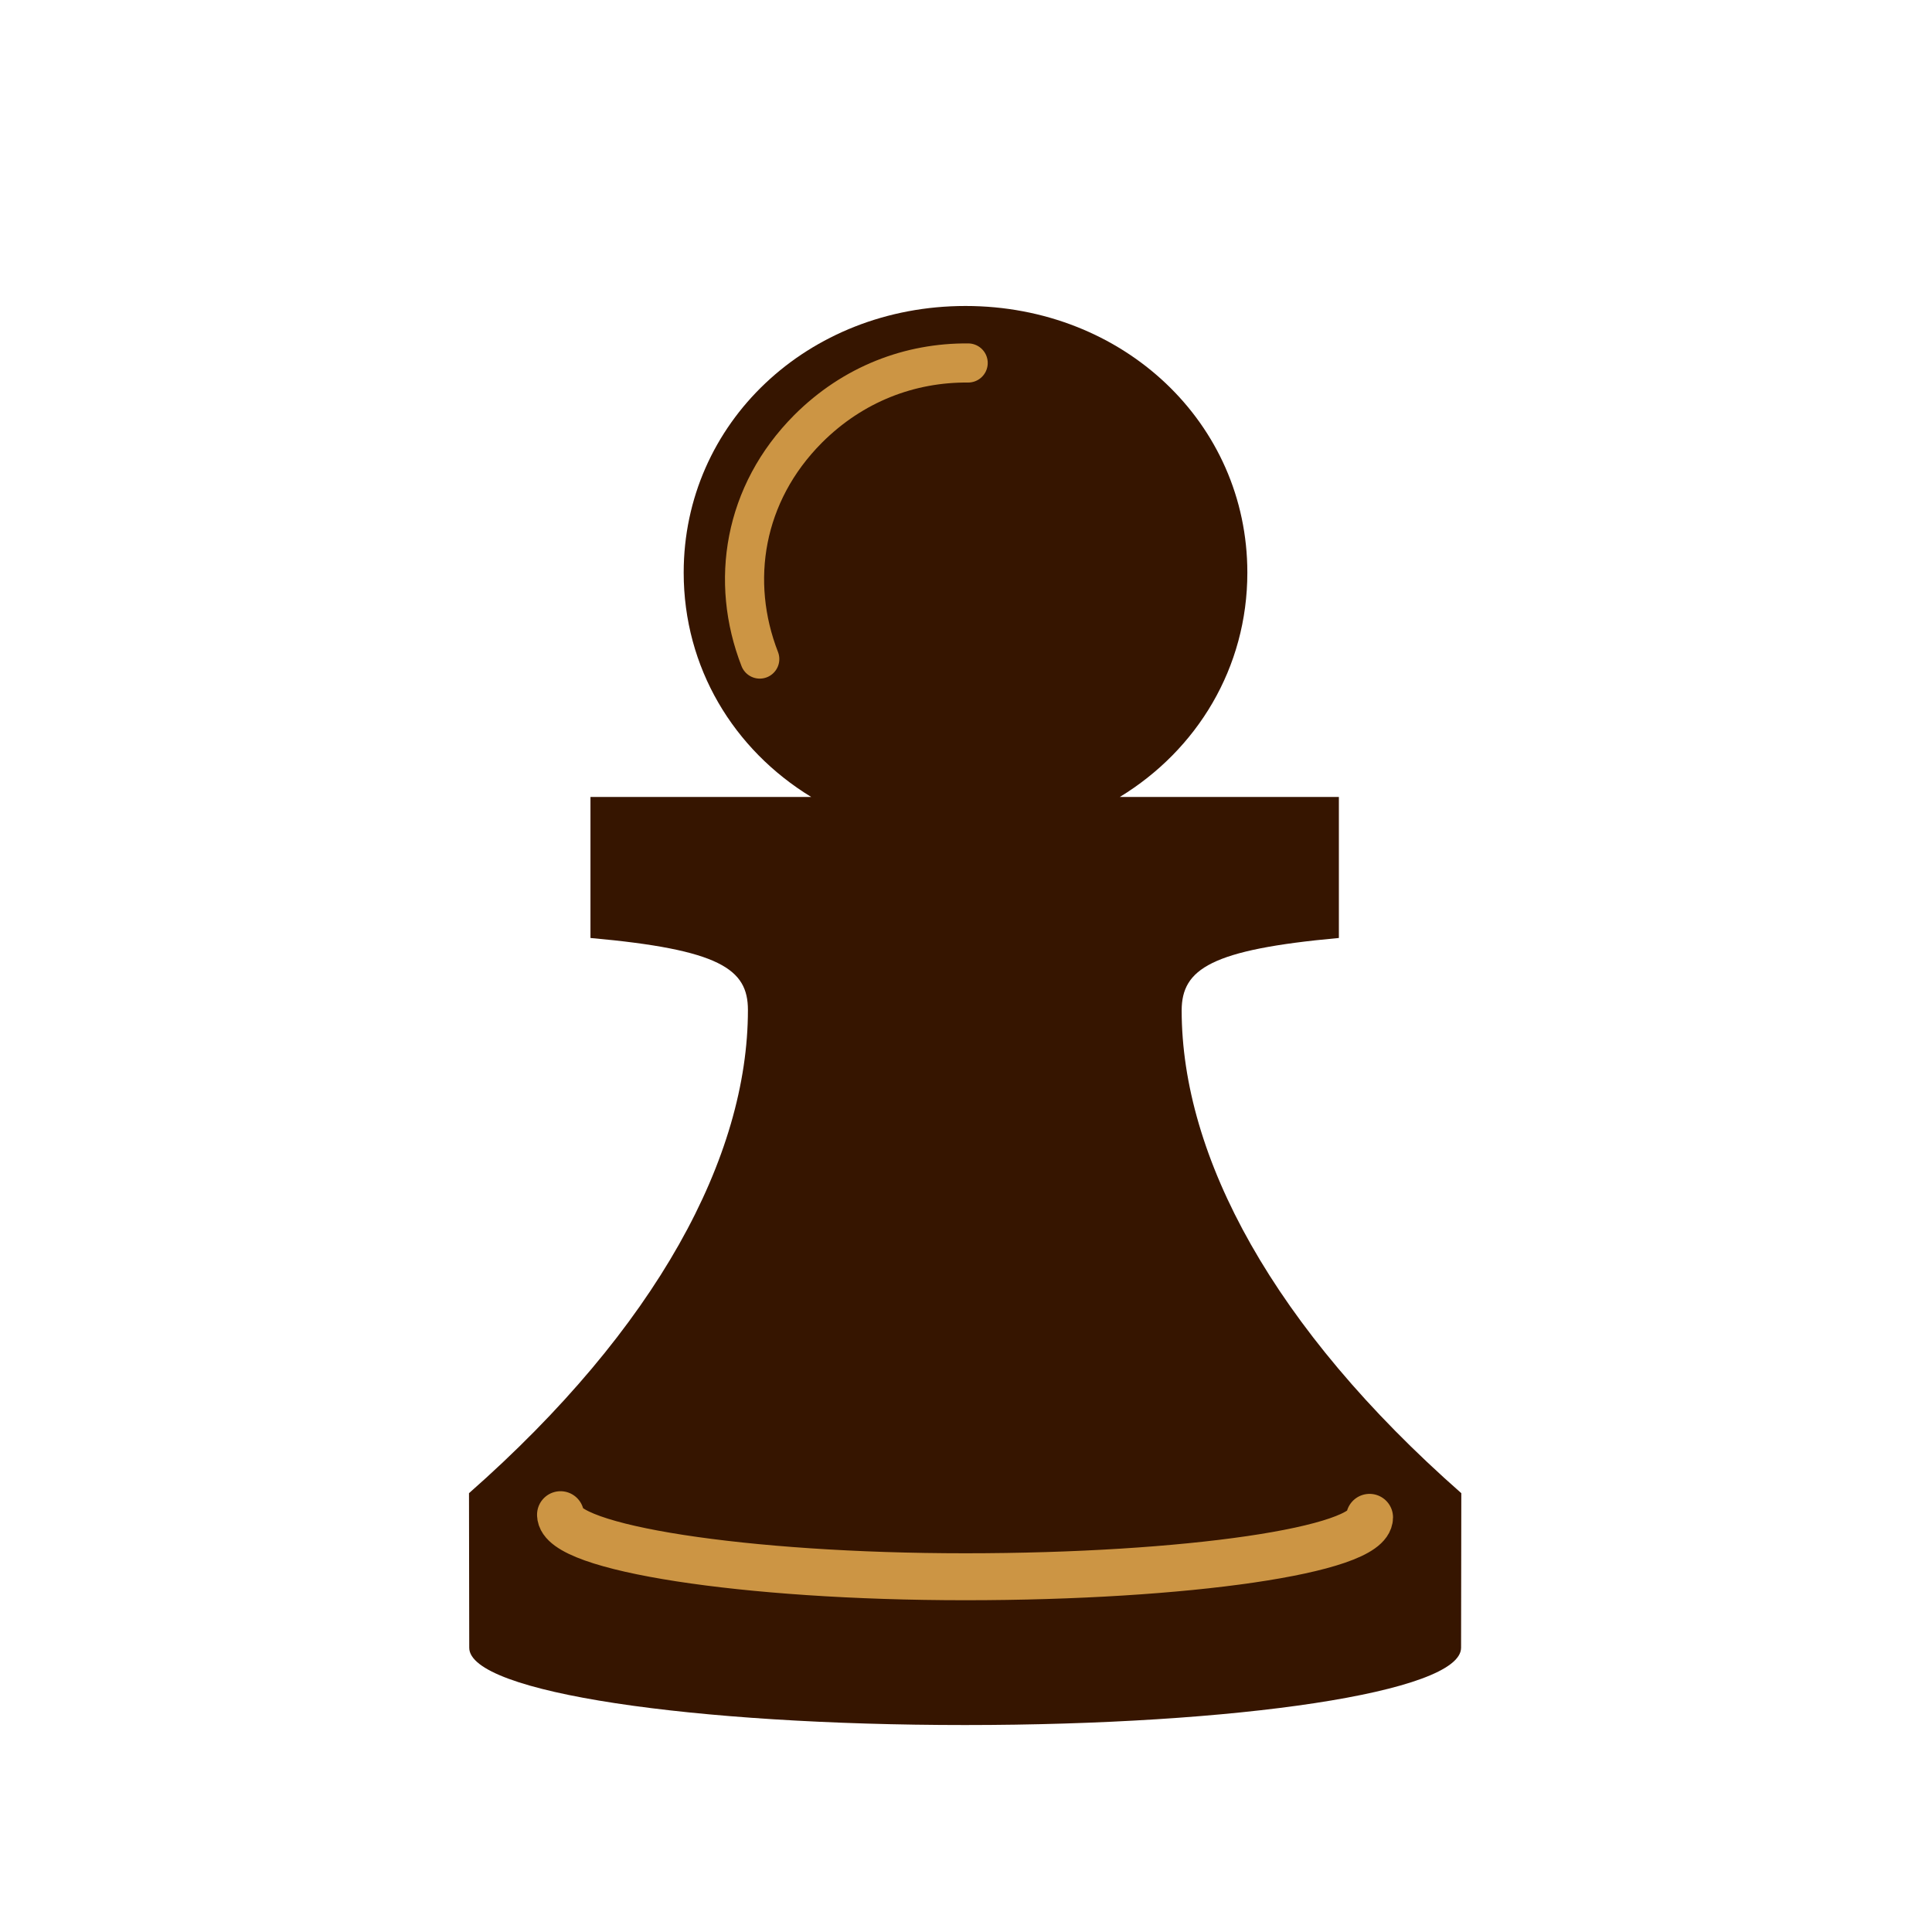
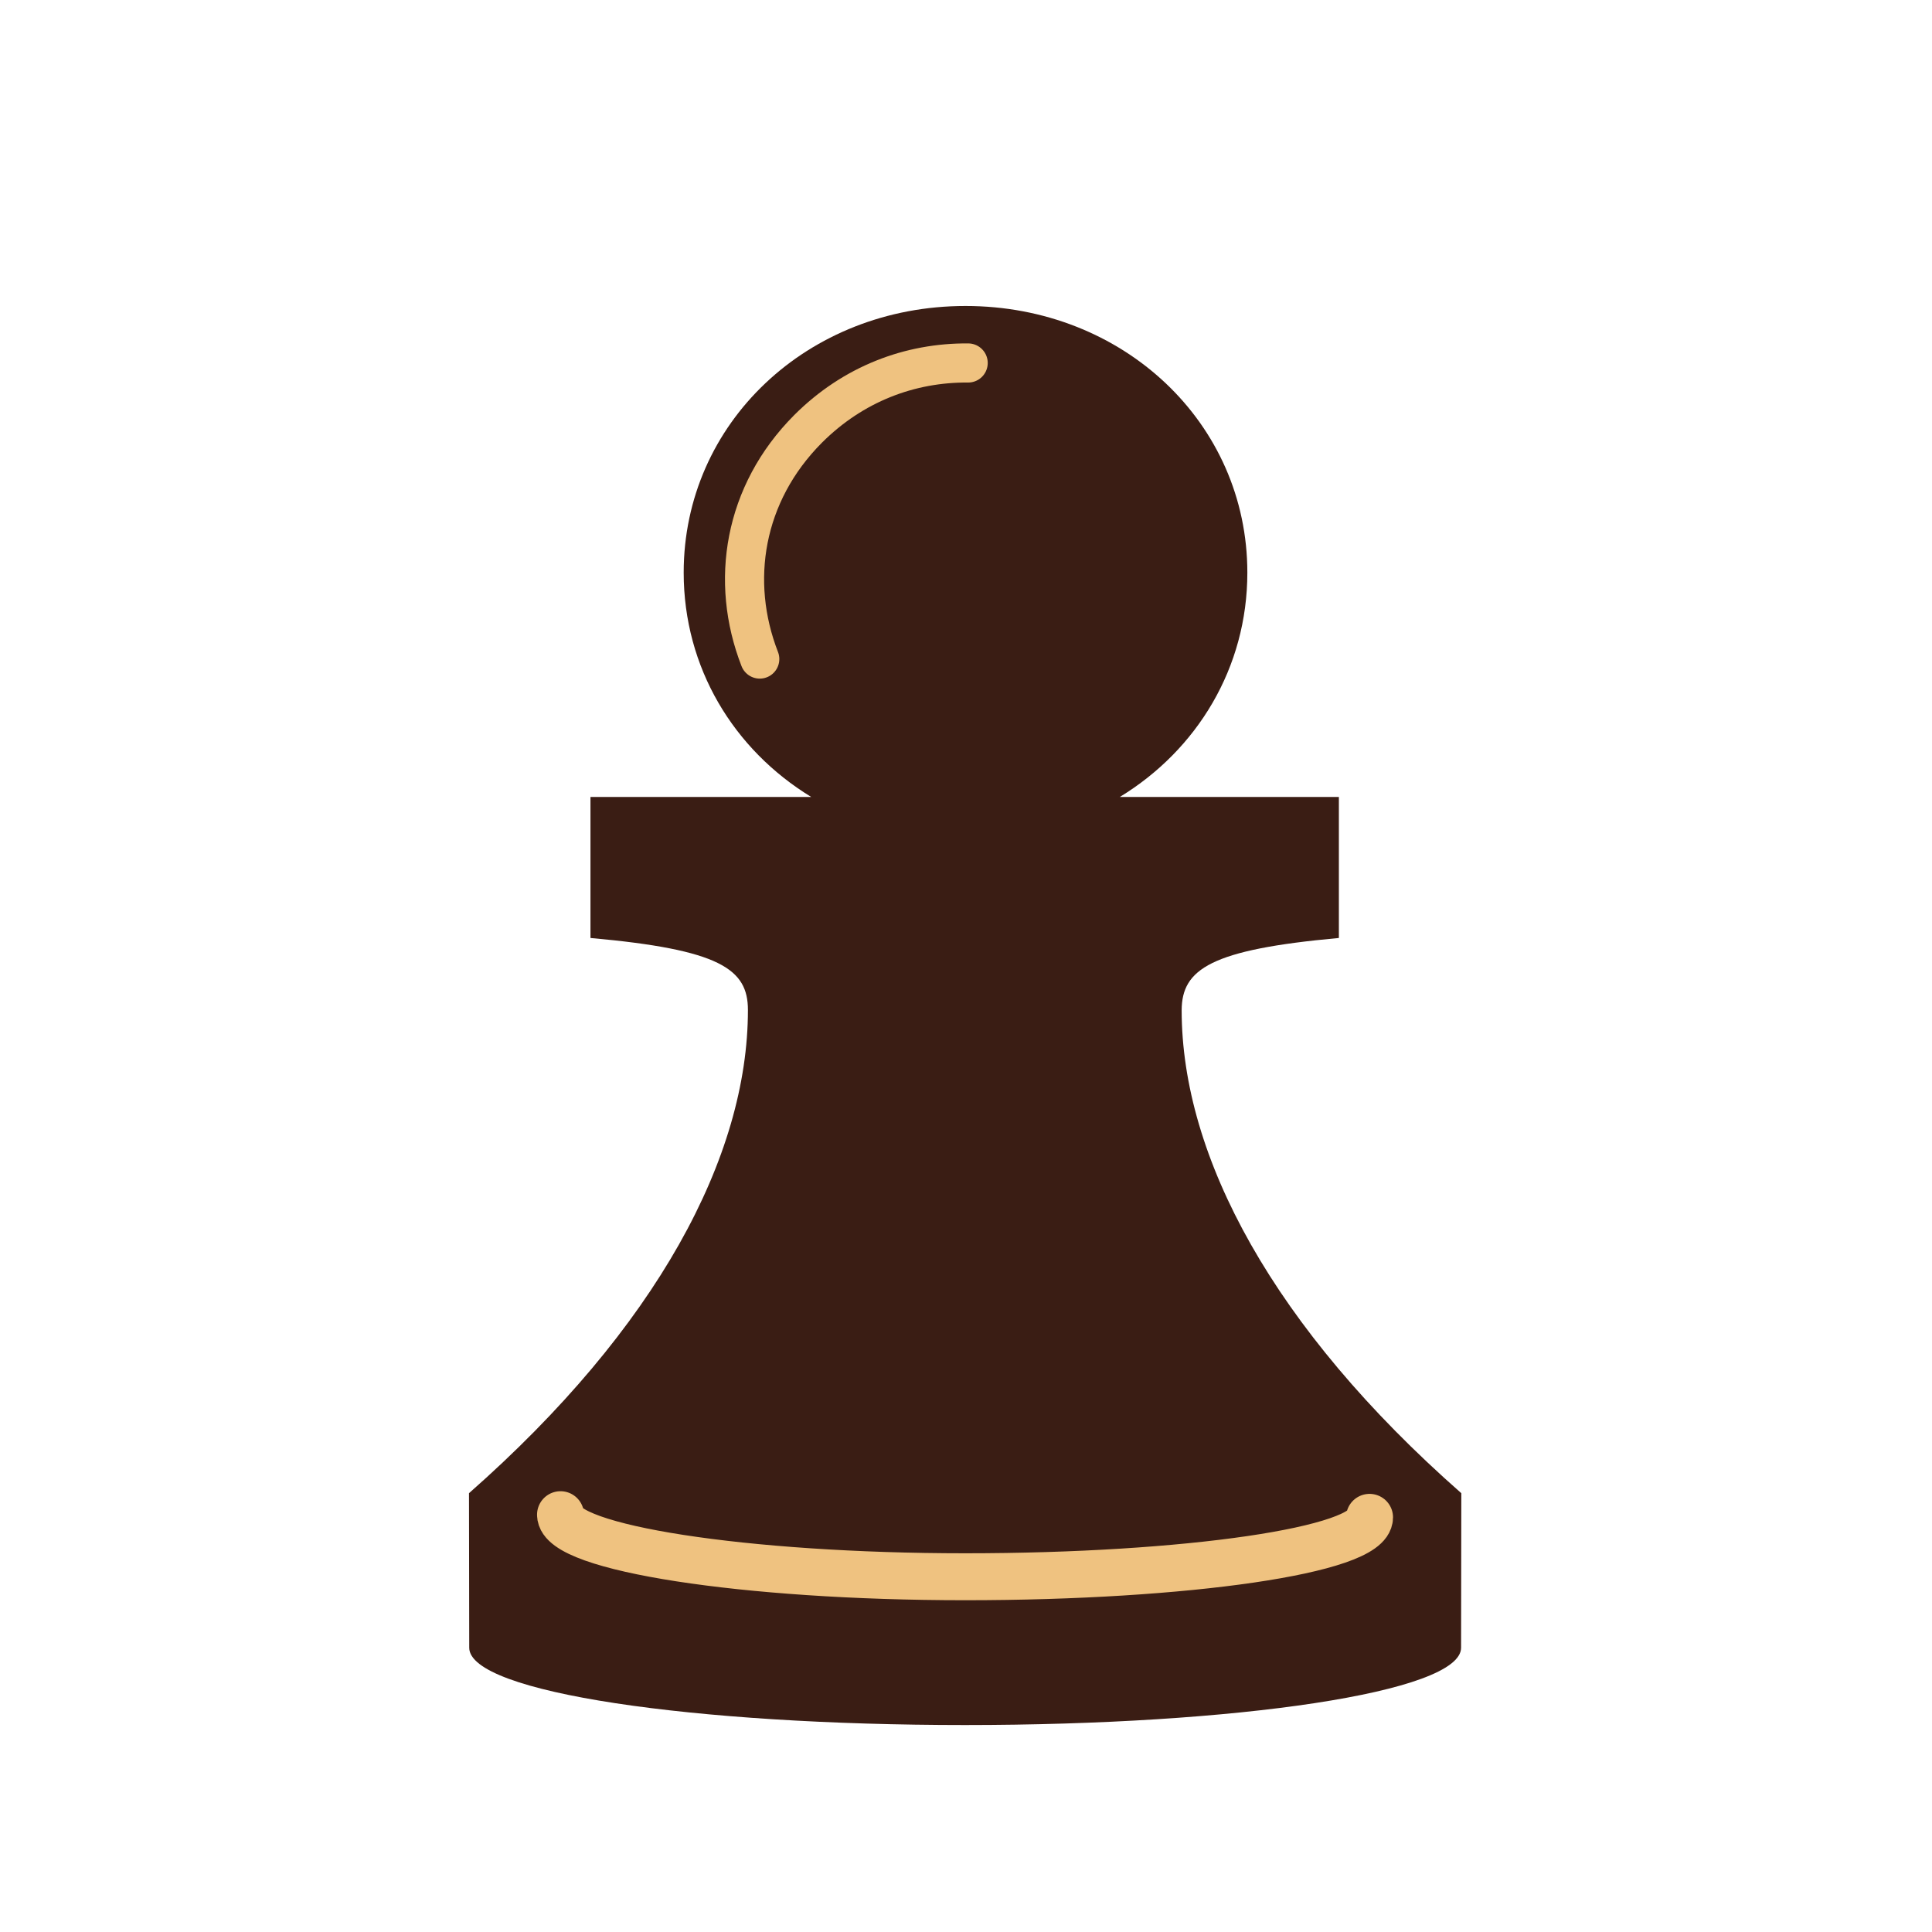
<svg xmlns="http://www.w3.org/2000/svg" width="800" height="800" viewBox="0 0 800 800" fill="none">
-   <path d="M489.3 418.3C489.4 401.3 501.3 393.2 554.4 388.4V330H463.7C495.7 310.5 516.5 276.5 516.5 237.1C516.5 175.2 465.2 126.7 399.8 126.7C334.4 126.7 283.1 175.2 283.1 237.1C283.1 276.5 303.8 310.4 335.9 330H244.5V388.4C298.2 393.2 309.7 401.3 309.7 418.2C309.7 478.9 272.1 549.7 194.2 618.3L194.3 682.3C194.3 700.9 287.5 714.3 399.6 714.3C511.7 714.3 605 700.8 605 682.3L605.1 618.3C527.2 549.8 489.3 478.9 489.3 418.3V418.3Z" fill="#361500" />
-   <path d="M232.1 627.2C232.1 640.9 308.1 652.9 399.7 652.9C491.2 652.9 567.1 641.9 567.1 628.3" stroke="#CC9544" stroke-width="19.44" stroke-miterlimit="10" stroke-linecap="round" />
-   <path d="M400.9 150.3C376.9 150.1 353.3 158.9 334.6 177.6C307.9 204.4 302.1 240.8 314.6 272.9" stroke="#CC9544" stroke-width="16.2" stroke-miterlimit="10" stroke-linecap="round" />
+   <path d="M489.3 418.3C489.4 401.3 501.3 393.2 554.4 388.4V330H463.7C495.7 310.5 516.5 276.5 516.5 237.1C516.5 175.2 465.2 126.7 399.8 126.7C334.4 126.7 283.1 175.2 283.1 237.1C283.1 276.5 303.8 310.4 335.9 330H244.5V388.4C298.2 393.2 309.7 401.3 309.7 418.2C309.7 478.9 272.1 549.7 194.2 618.3L194.3 682.3C194.3 700.9 287.5 714.3 399.6 714.3C511.7 714.3 605 700.8 605 682.3L605.1 618.3C527.2 549.8 489.3 478.9 489.3 418.3V418.3Z" fill="#3A1D14" />
+   <path d="M232.1 627.2C232.1 640.9 308.1 652.9 399.7 652.9C491.2 652.9 567.1 641.9 567.1 628.3" stroke="#EFC280" stroke-width="19.44" stroke-miterlimit="10" stroke-linecap="round" />
+   <path d="M400.9 150.3C376.9 150.1 353.3 158.9 334.6 177.6C307.9 204.4 302.1 240.8 314.6 272.9" stroke="#EFC280" stroke-width="16.2" stroke-miterlimit="10" stroke-linecap="round" />
</svg>
